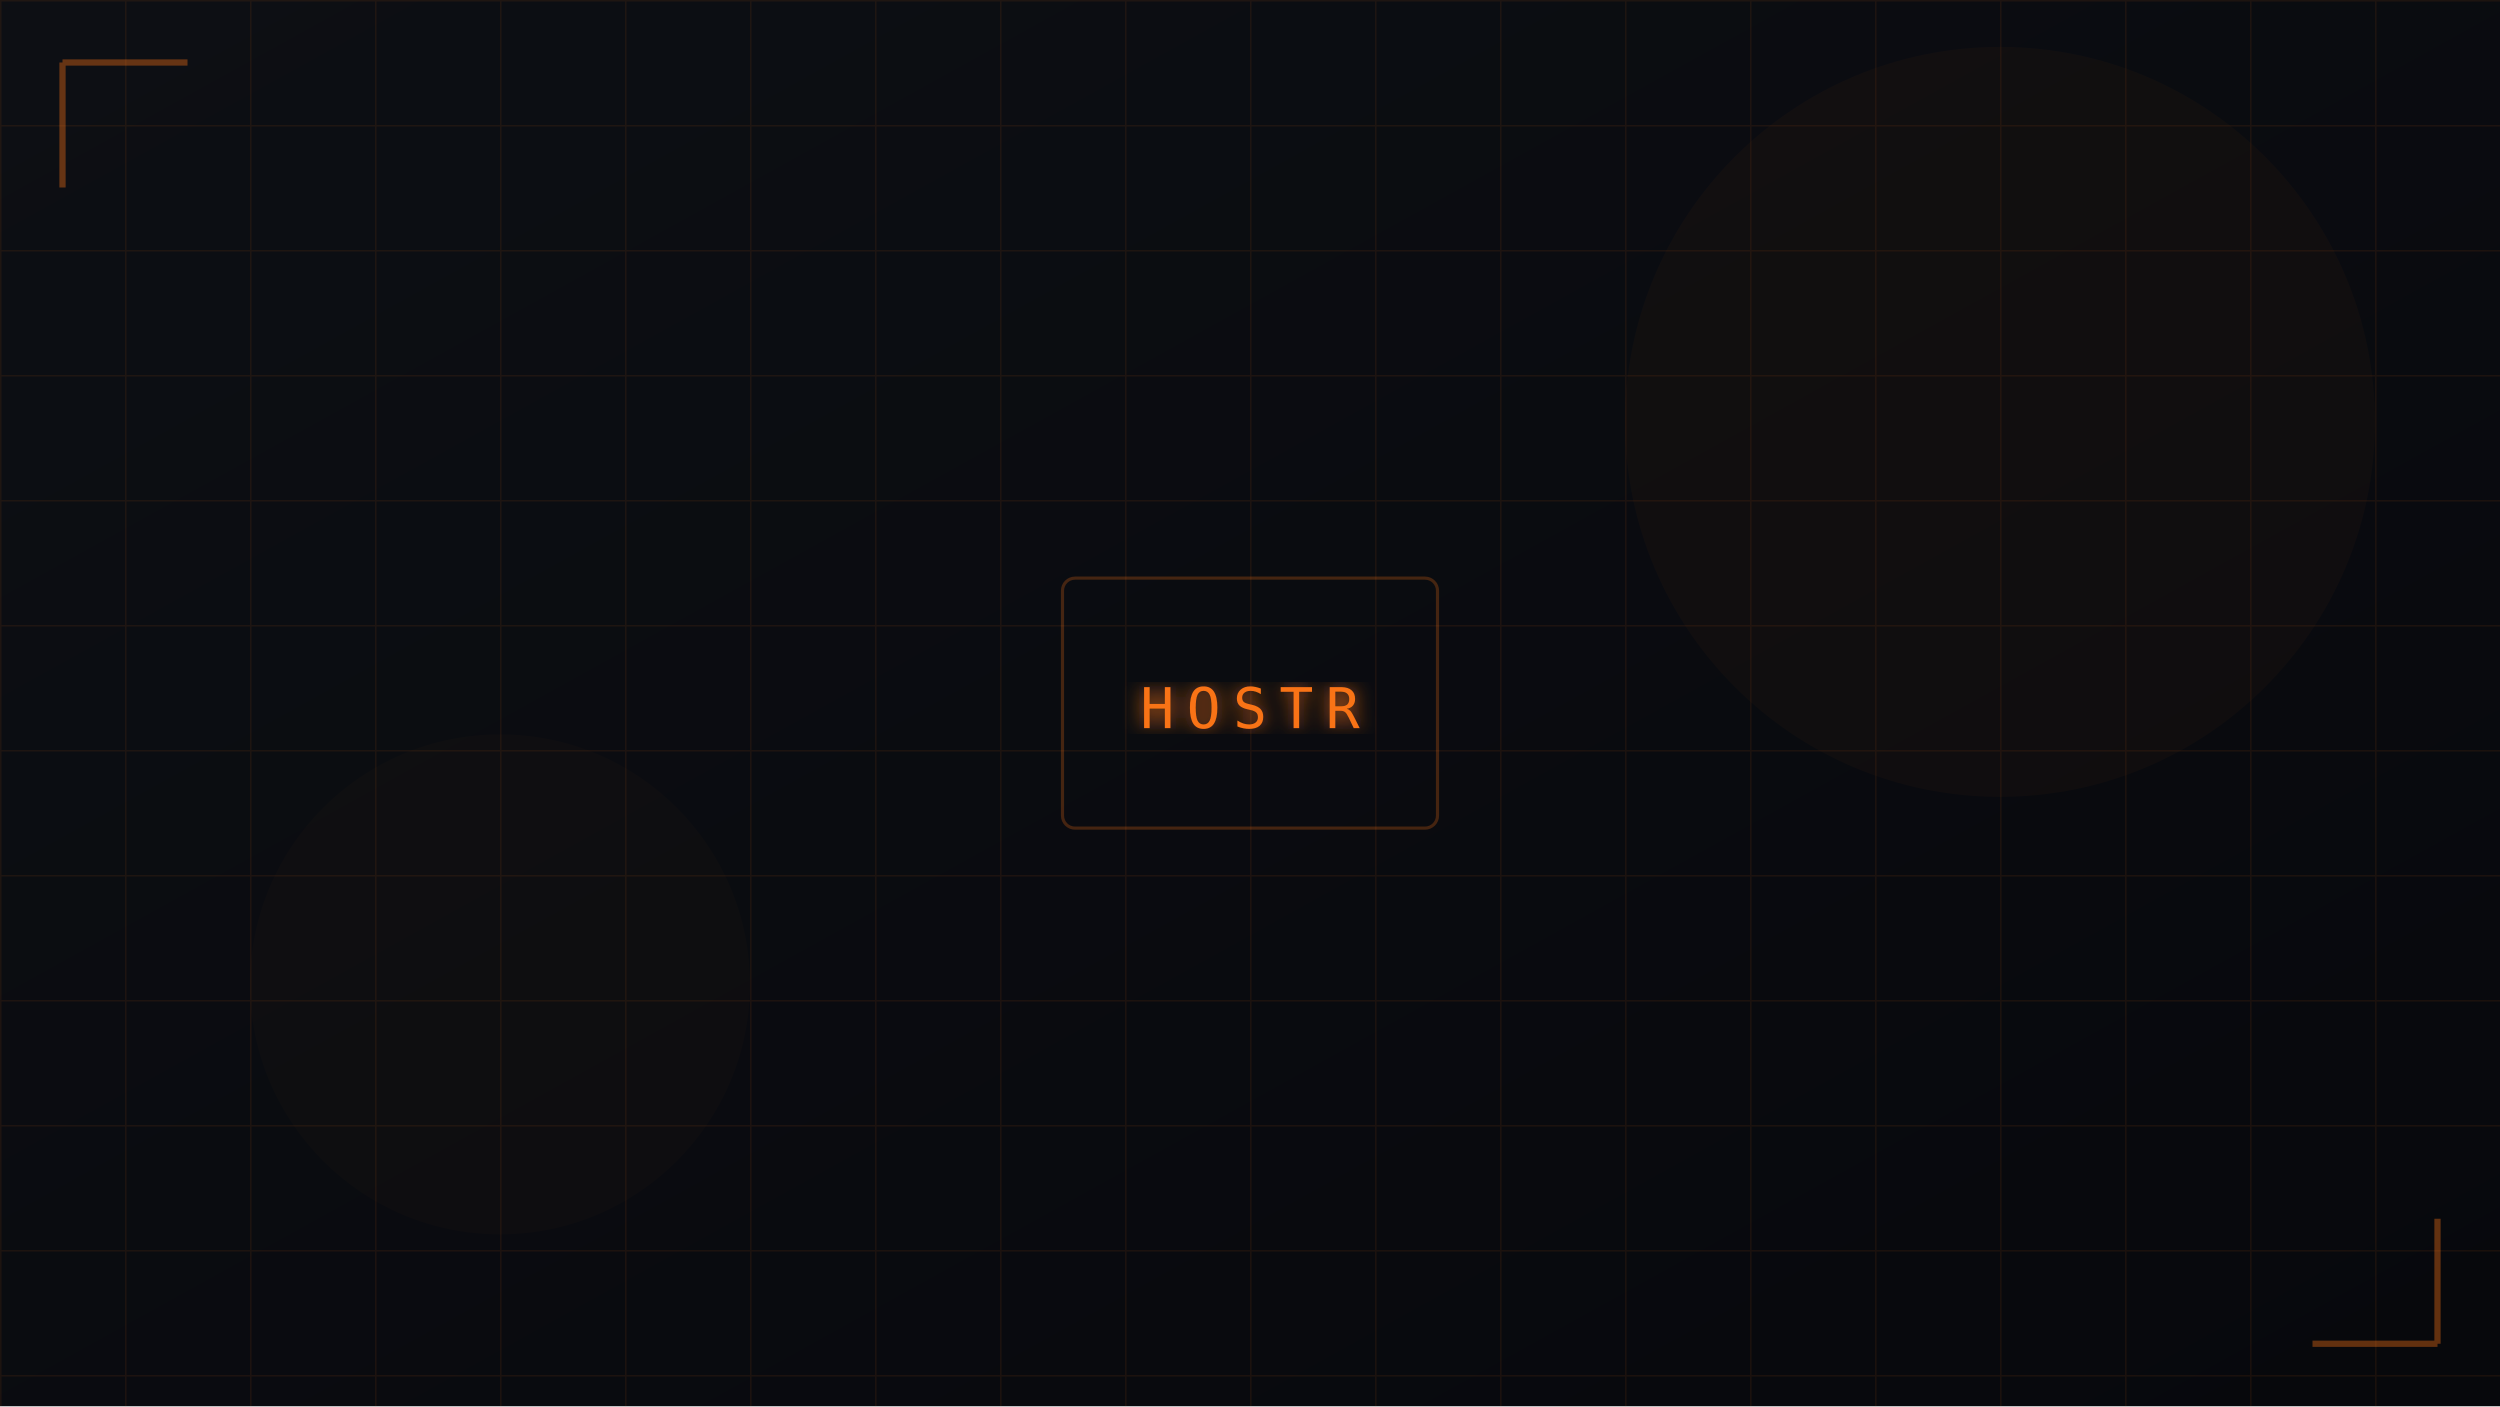
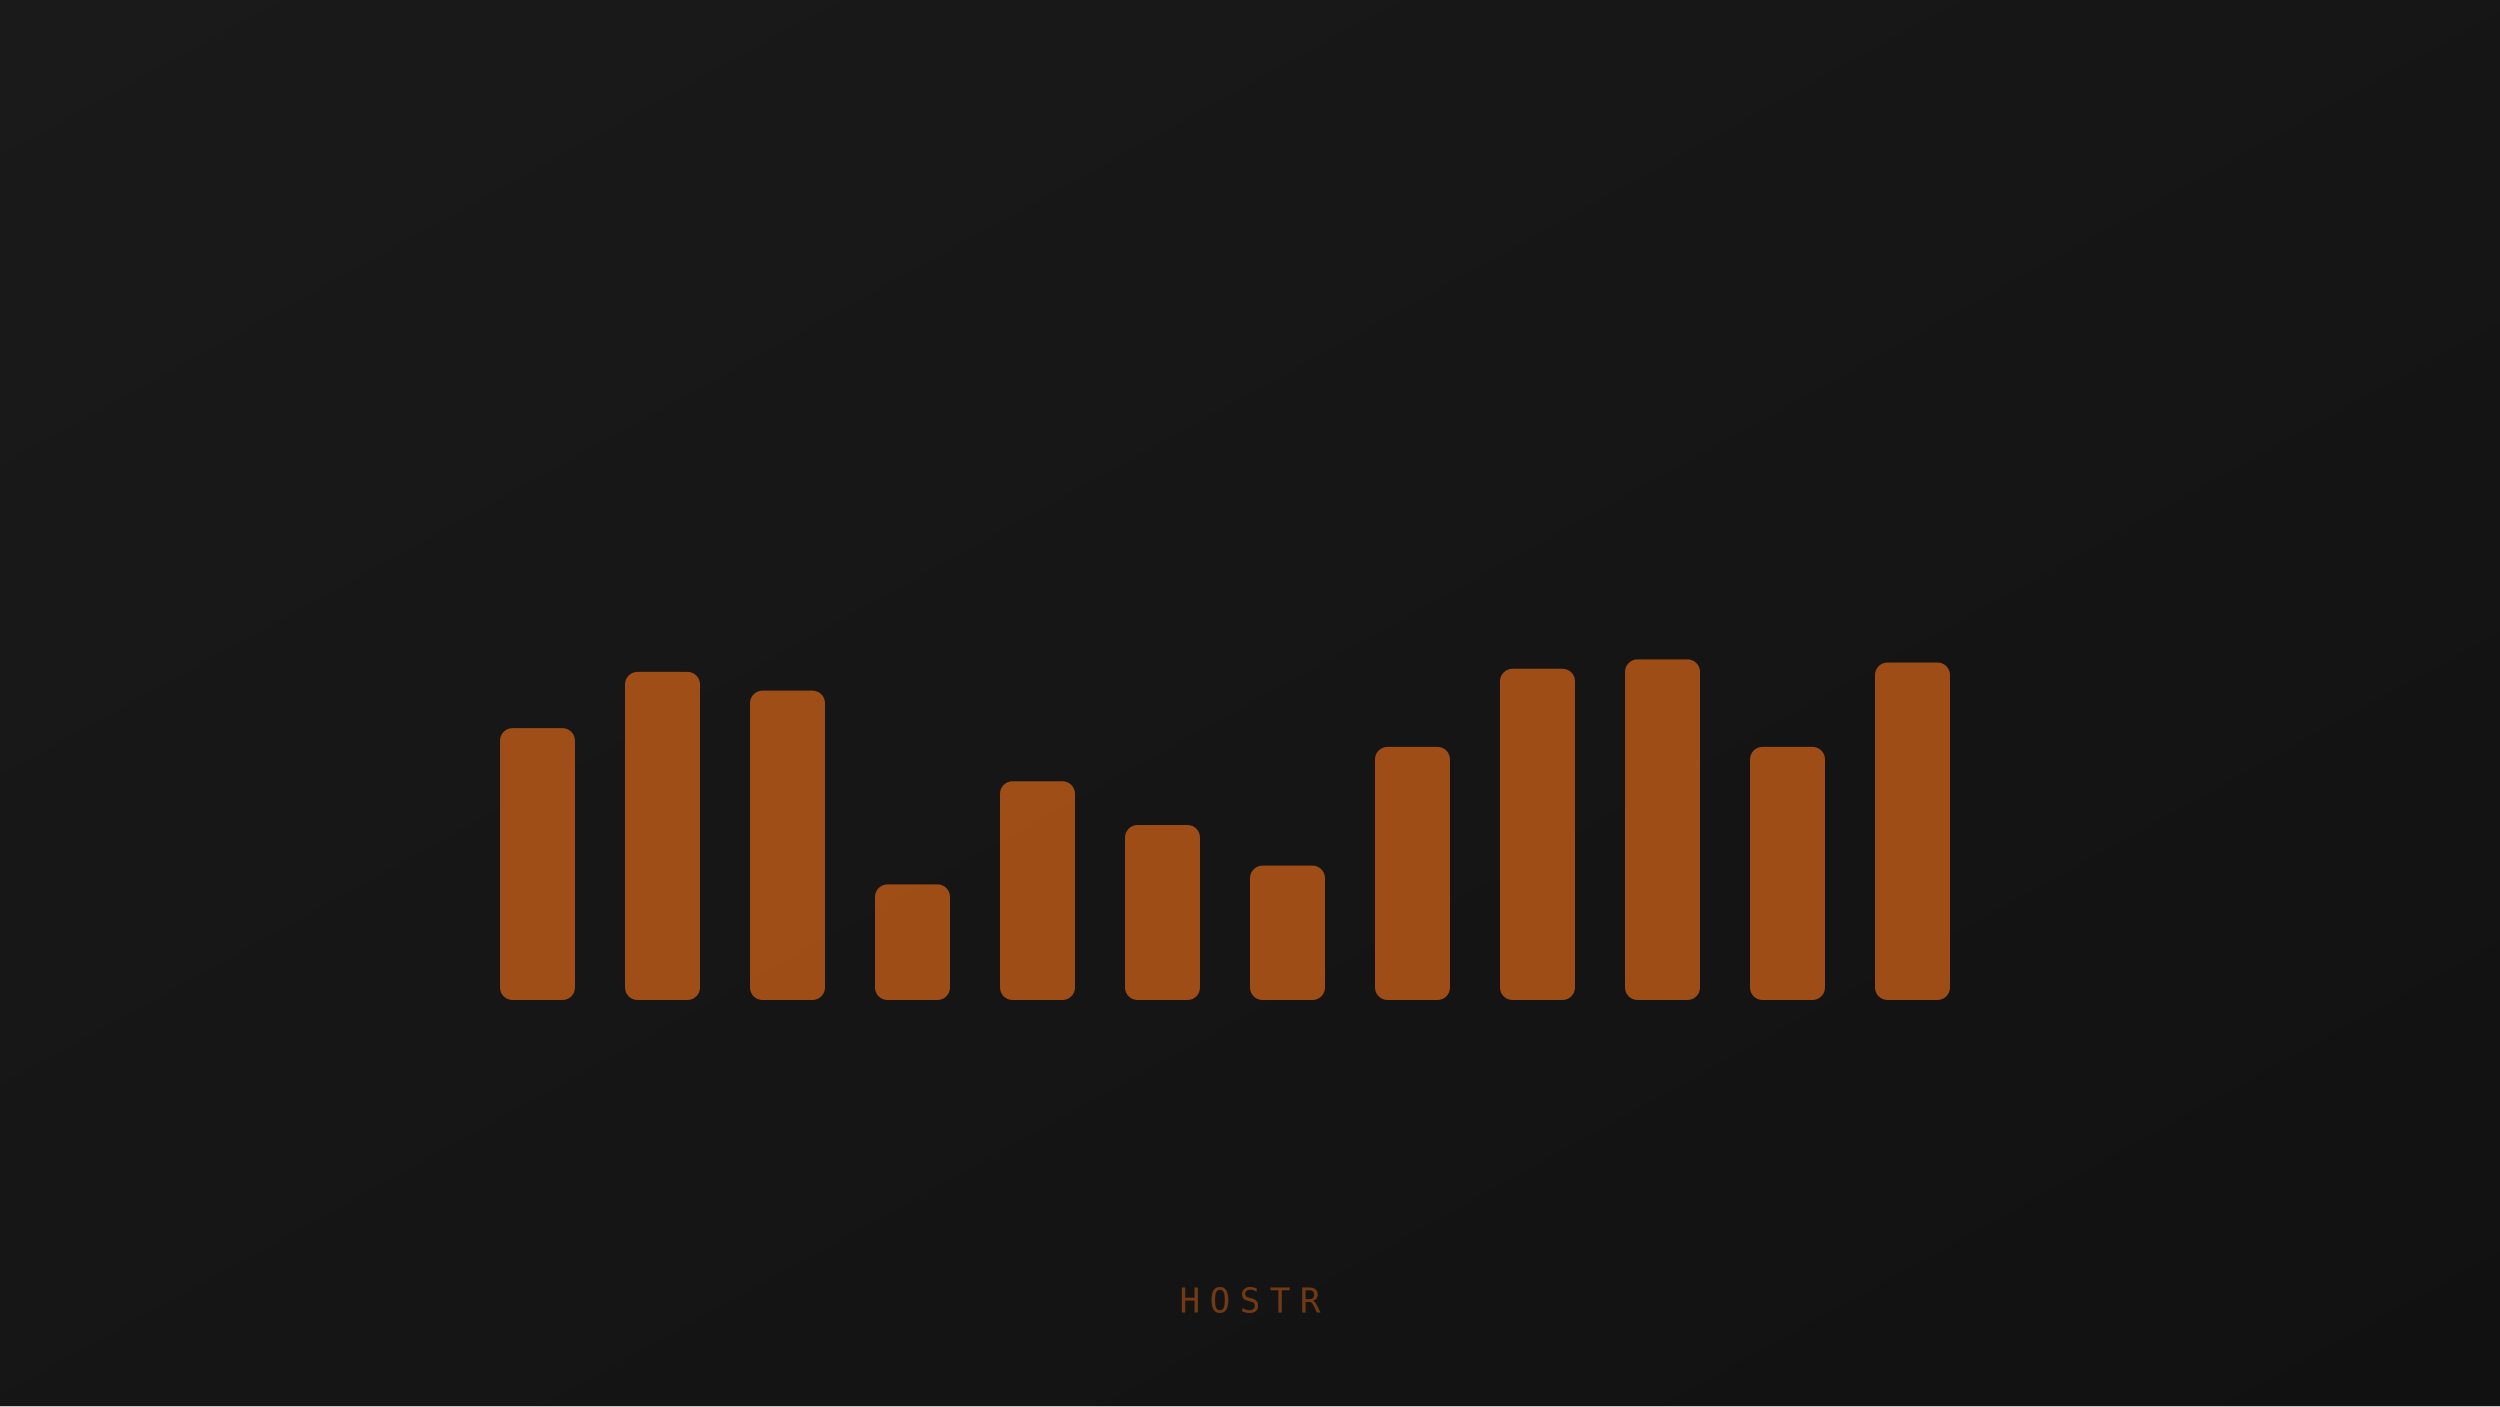
- <svg xmlns="http://www.w3.org/2000/svg" width="800" height="450">
+ <svg xmlns="http://www.w3.org/2000/svg" viewBox="0 0 800 450" width="800" height="450">
  <defs>
-     <linearGradient id="bg" x1="0%" y1="0%" x2="100%" y2="100%">
-       <stop offset="0%" style="stop-color:#0d0f14" />
-       <stop offset="100%" style="stop-color:#07080c" />
+     <linearGradient id="bg" x1="0" y1="0" x2="1" y2="1">
+       <stop offset="0%" stop-color="#1a1a1a" />
+       <stop offset="100%" stop-color="#111111" />
    </linearGradient>
-     <linearGradient id="accent" x1="0%" y1="0%" x2="100%" y2="100%">
-       <stop offset="0%" style="stop-color:#f97316" />
-       <stop offset="100%" style="stop-color:#f9731688" />
-     </linearGradient>
-     <filter id="glow">
-       <feGaussianBlur stdDeviation="3" result="coloredBlur" />
-       <feMerge>
-         <feMergeNode in="coloredBlur" />
-         <feMergeNode in="SourceGraphic" />
-       </feMerge>
-     </filter>
-     <pattern id="grid" width="40" height="40" patternUnits="userSpaceOnUse">
-       <path d="M 40 0 L 0 0 0 40" fill="none" stroke="#f9731615" stroke-width="1" />
-     </pattern>
  </defs>
-   <rect width="100%" height="100%" fill="url(#bg)" />
-   <rect width="100%" height="100%" fill="url(#grid)" />
-   <circle cx="640" cy="135" r="120" fill="#f9731608" />
-   <circle cx="160" cy="315" r="80" fill="#f9731605" />
-   <rect x="340" y="185" width="120" height="80" rx="4" fill="none" stroke="#f9731640" stroke-width="1" />
-   <text x="400" y="233" font-family="monospace" font-size="18" font-weight="500" fill="#f97316" text-anchor="middle" filter="url(#glow)" letter-spacing="4">HOSTR</text>
-   <path d="M 20 20 L 60 20 M 20 20 L 20 60" stroke="#f9731660" stroke-width="2" fill="none" />
-   <path d="M 780 430 L 740 430 M 780 430 L 780 390" stroke="#f9731660" stroke-width="2" fill="none" />
+   <rect width="800" height="450" fill="url(#bg)" />
+   <g>
+     <rect x="160" y="233" width="24" rx="4" height="87" fill="#f97316" opacity="0.6">
+       <animate attributeName="height" values="87;161;87" dur="1.42s" begin="0.00s" repeatCount="indefinite" calcMode="spline" keySplines="0.4 0 0.2 1;0.4 0 0.2 1" />
+       <animate attributeName="y" values="233;159;233" dur="1.42s" begin="0.00s" repeatCount="indefinite" calcMode="spline" keySplines="0.4 0 0.2 1;0.4 0 0.2 1" />
+     </rect>
+     <rect x="200" y="215" width="24" rx="4" height="105" fill="#f97316" opacity="0.6">
+       <animate attributeName="height" values="105;160;105" dur="1.73s" begin="0.15s" repeatCount="indefinite" calcMode="spline" keySplines="0.4 0 0.2 1;0.4 0 0.2 1" />
+       <animate attributeName="y" values="215;160;215" dur="1.73s" begin="0.15s" repeatCount="indefinite" calcMode="spline" keySplines="0.4 0 0.2 1;0.4 0 0.2 1" />
+     </rect>
+     <rect x="240" y="221" width="24" rx="4" height="99" fill="#f97316" opacity="0.6">
+       <animate attributeName="height" values="99;195;99" dur="1.29s" begin="0.30s" repeatCount="indefinite" calcMode="spline" keySplines="0.4 0 0.2 1;0.4 0 0.2 1" />
+       <animate attributeName="y" values="221;125;221" dur="1.29s" begin="0.30s" repeatCount="indefinite" calcMode="spline" keySplines="0.4 0 0.2 1;0.4 0 0.2 1" />
+     </rect>
+     <rect x="280" y="283" width="24" rx="4" height="37" fill="#f97316" opacity="0.6">
+       <animate attributeName="height" values="37;112;37" dur="1.95s" begin="0.45s" repeatCount="indefinite" calcMode="spline" keySplines="0.4 0 0.2 1;0.4 0 0.2 1" />
+       <animate attributeName="y" values="283;208;283" dur="1.95s" begin="0.45s" repeatCount="indefinite" calcMode="spline" keySplines="0.4 0 0.2 1;0.4 0 0.2 1" />
+     </rect>
+     <rect x="320" y="250" width="24" rx="4" height="70" fill="#f97316" opacity="0.6">
+       <animate attributeName="height" values="70;111;70" dur="1.67s" begin="0.60s" repeatCount="indefinite" calcMode="spline" keySplines="0.4 0 0.2 1;0.4 0 0.2 1" />
+       <animate attributeName="y" values="250;209;250" dur="1.67s" begin="0.60s" repeatCount="indefinite" calcMode="spline" keySplines="0.4 0 0.2 1;0.4 0 0.2 1" />
+     </rect>
+     <rect x="360" y="264" width="24" rx="4" height="56" fill="#f97316" opacity="0.6">
+       <animate attributeName="height" values="56;106;56" dur="1.32s" begin="0.75s" repeatCount="indefinite" calcMode="spline" keySplines="0.4 0 0.2 1;0.4 0 0.2 1" />
+       <animate attributeName="y" values="264;214;264" dur="1.32s" begin="0.75s" repeatCount="indefinite" calcMode="spline" keySplines="0.4 0 0.2 1;0.4 0 0.2 1" />
+     </rect>
+     <rect x="400" y="277" width="24" rx="4" height="43" fill="#f97316" opacity="0.6">
+       <animate attributeName="height" values="43;125;43" dur="1.61s" begin="0.90s" repeatCount="indefinite" calcMode="spline" keySplines="0.4 0 0.2 1;0.4 0 0.2 1" />
+       <animate attributeName="y" values="277;195;277" dur="1.61s" begin="0.90s" repeatCount="indefinite" calcMode="spline" keySplines="0.4 0 0.2 1;0.4 0 0.2 1" />
+     </rect>
+     <rect x="440" y="239" width="24" rx="4" height="81" fill="#f97316" opacity="0.6">
+       <animate attributeName="height" values="81;138;81" dur="1.90s" begin="1.05s" repeatCount="indefinite" calcMode="spline" keySplines="0.4 0 0.2 1;0.4 0 0.2 1" />
+       <animate attributeName="y" values="239;182;239" dur="1.90s" begin="1.05s" repeatCount="indefinite" calcMode="spline" keySplines="0.4 0 0.2 1;0.4 0 0.2 1" />
+     </rect>
+     <rect x="480" y="214" width="24" rx="4" height="106" fill="#f97316" opacity="0.6">
+       <animate attributeName="height" values="106;177;106" dur="1.81s" begin="1.20s" repeatCount="indefinite" calcMode="spline" keySplines="0.4 0 0.2 1;0.4 0 0.2 1" />
+       <animate attributeName="y" values="214;143;214" dur="1.81s" begin="1.20s" repeatCount="indefinite" calcMode="spline" keySplines="0.4 0 0.2 1;0.4 0 0.2 1" />
+     </rect>
+     <rect x="520" y="211" width="24" rx="4" height="109" fill="#f97316" opacity="0.6">
+       <animate attributeName="height" values="109;157;109" dur="1.75s" begin="1.35s" repeatCount="indefinite" calcMode="spline" keySplines="0.4 0 0.2 1;0.4 0 0.2 1" />
+       <animate attributeName="y" values="211;163;211" dur="1.75s" begin="1.35s" repeatCount="indefinite" calcMode="spline" keySplines="0.4 0 0.2 1;0.4 0 0.2 1" />
+     </rect>
+     <rect x="560" y="239" width="24" rx="4" height="81" fill="#f97316" opacity="0.6">
+       <animate attributeName="height" values="81;125;81" dur="1.81s" begin="1.50s" repeatCount="indefinite" calcMode="spline" keySplines="0.4 0 0.2 1;0.4 0 0.2 1" />
+       <animate attributeName="y" values="239;195;239" dur="1.81s" begin="1.50s" repeatCount="indefinite" calcMode="spline" keySplines="0.4 0 0.2 1;0.4 0 0.2 1" />
+     </rect>
+     <rect x="600" y="212" width="24" rx="4" height="108" fill="#f97316" opacity="0.6">
+       <animate attributeName="height" values="108;200;108" dur="1.93s" begin="1.65s" repeatCount="indefinite" calcMode="spline" keySplines="0.4 0 0.2 1;0.4 0 0.2 1" />
+       <animate attributeName="y" values="212;120;212" dur="1.93s" begin="1.65s" repeatCount="indefinite" calcMode="spline" keySplines="0.4 0 0.2 1;0.4 0 0.2 1" />
+     </rect>
+   </g>
+   <text x="400" y="420" fill="#f97316" font-family="monospace" font-size="11" font-weight="500" text-anchor="middle" letter-spacing="3" opacity="0.4">HOSTR</text>
</svg>
